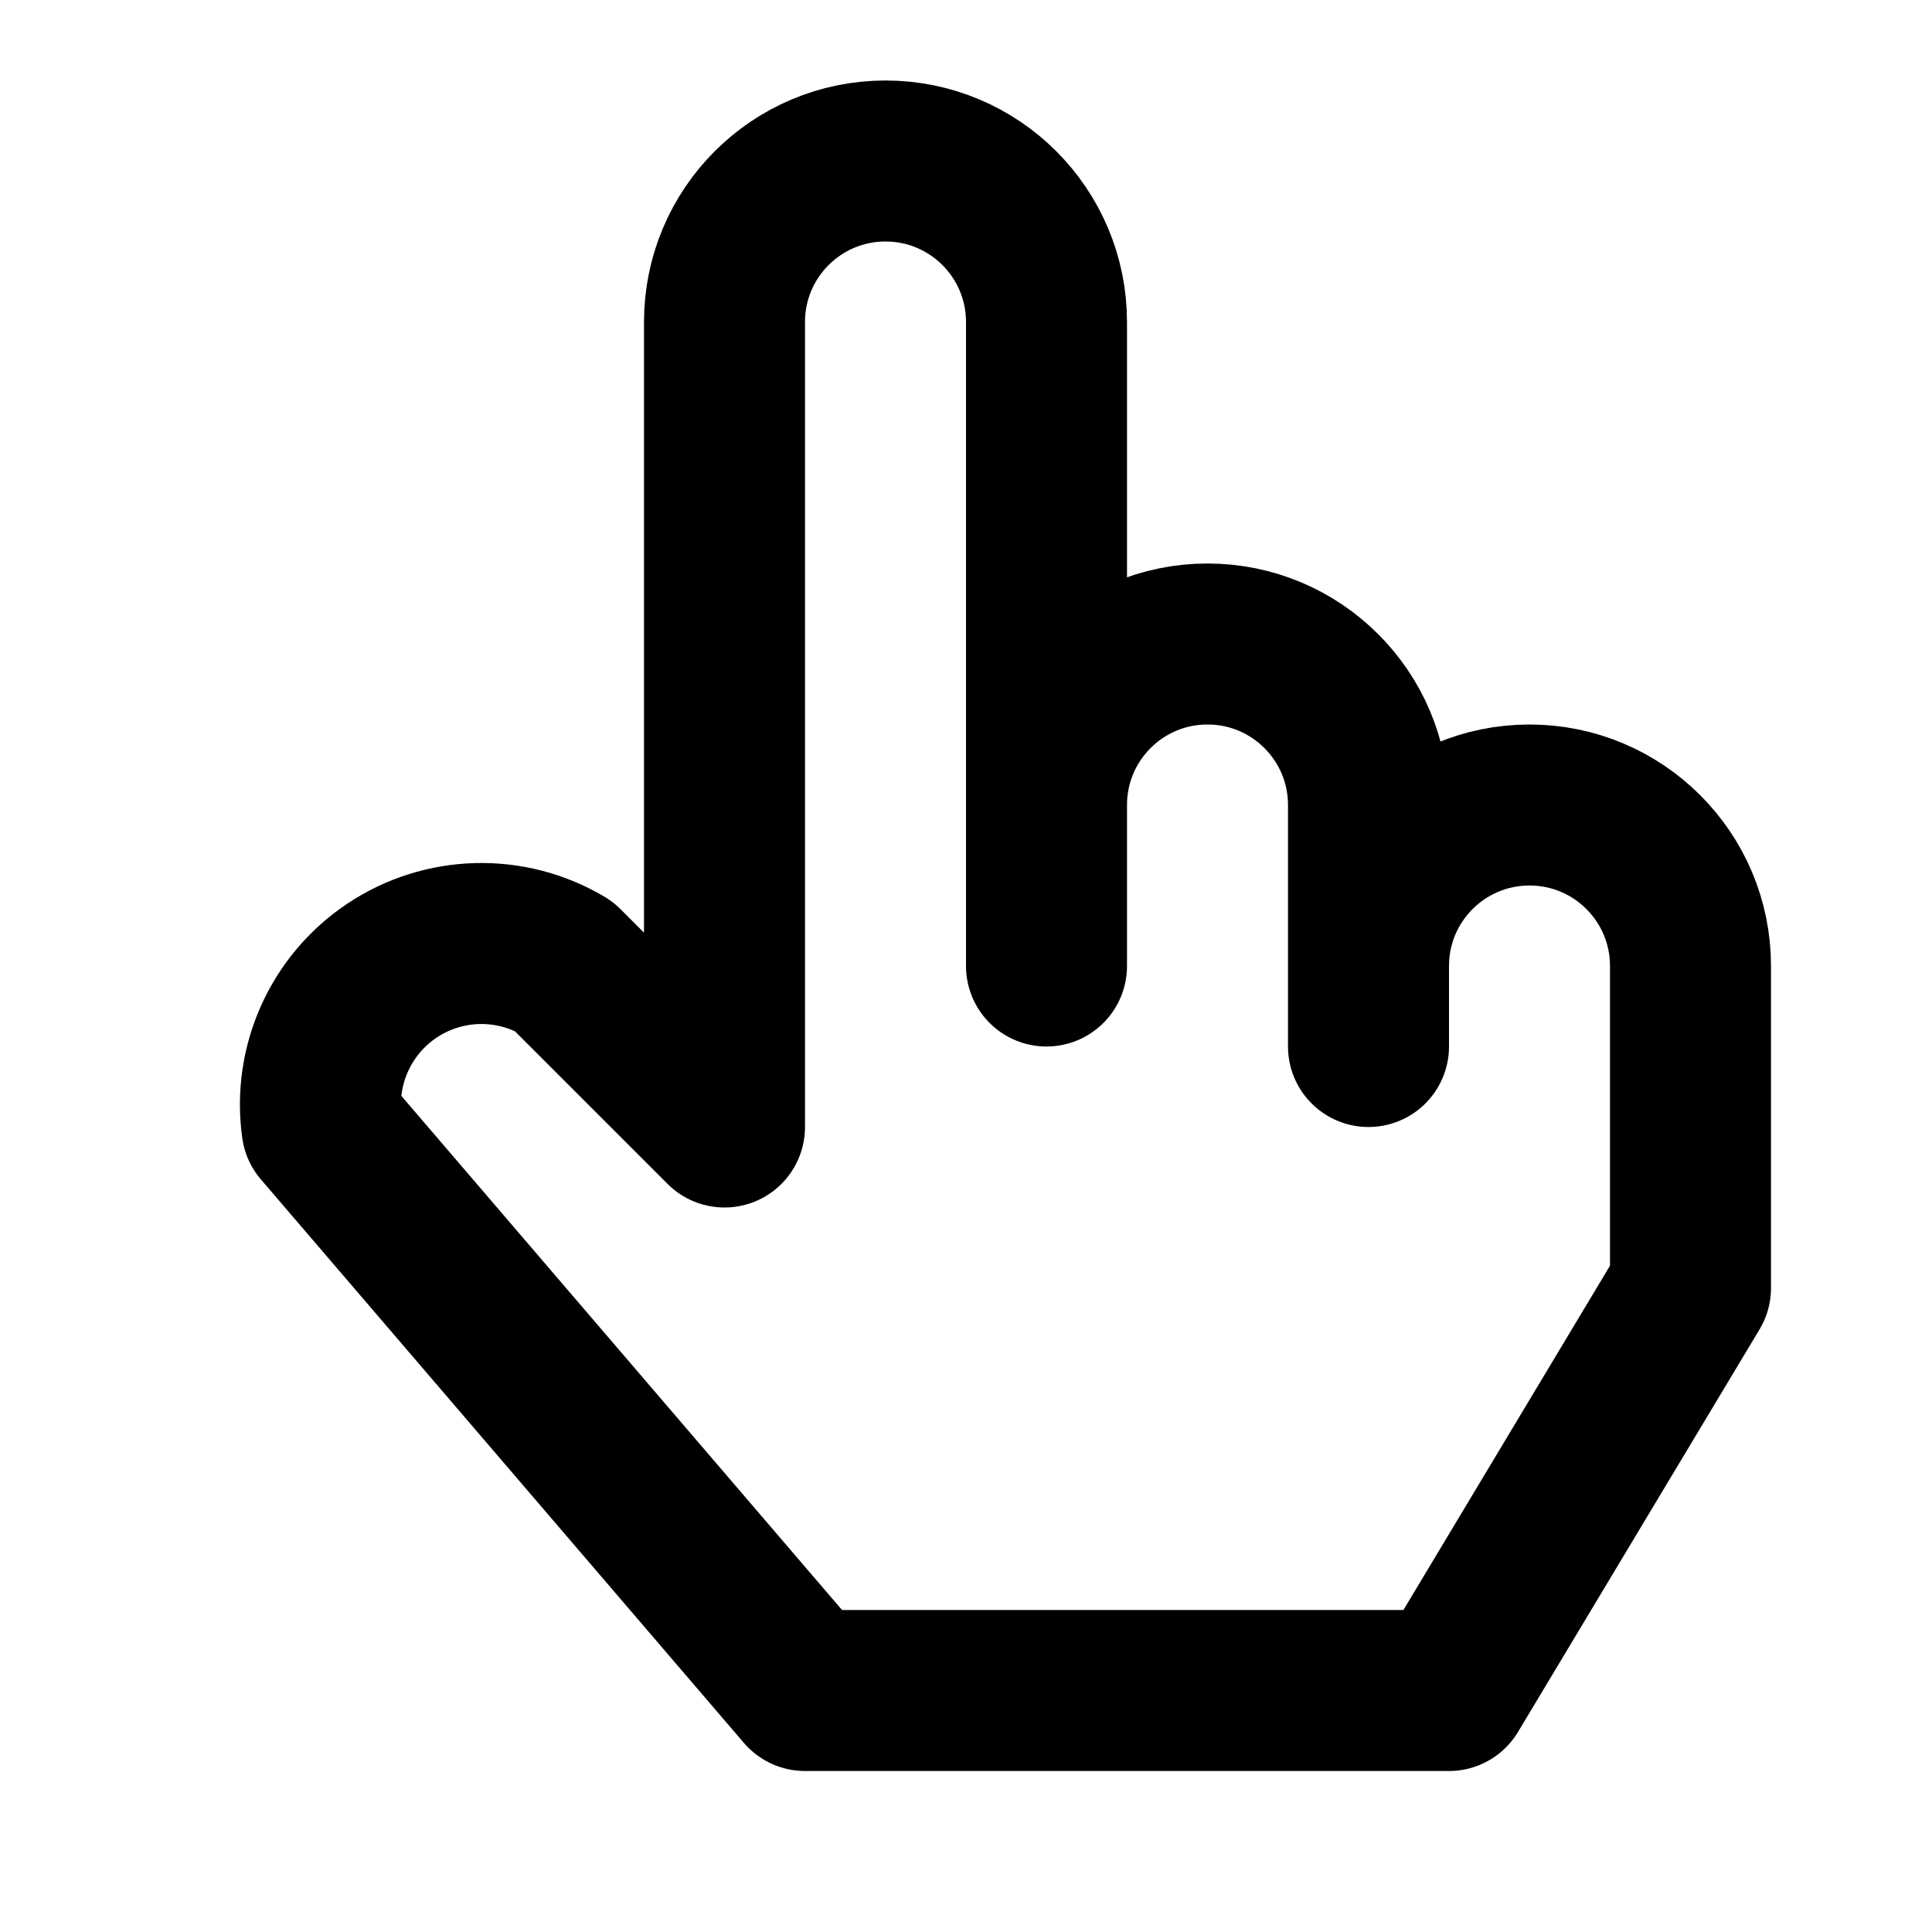
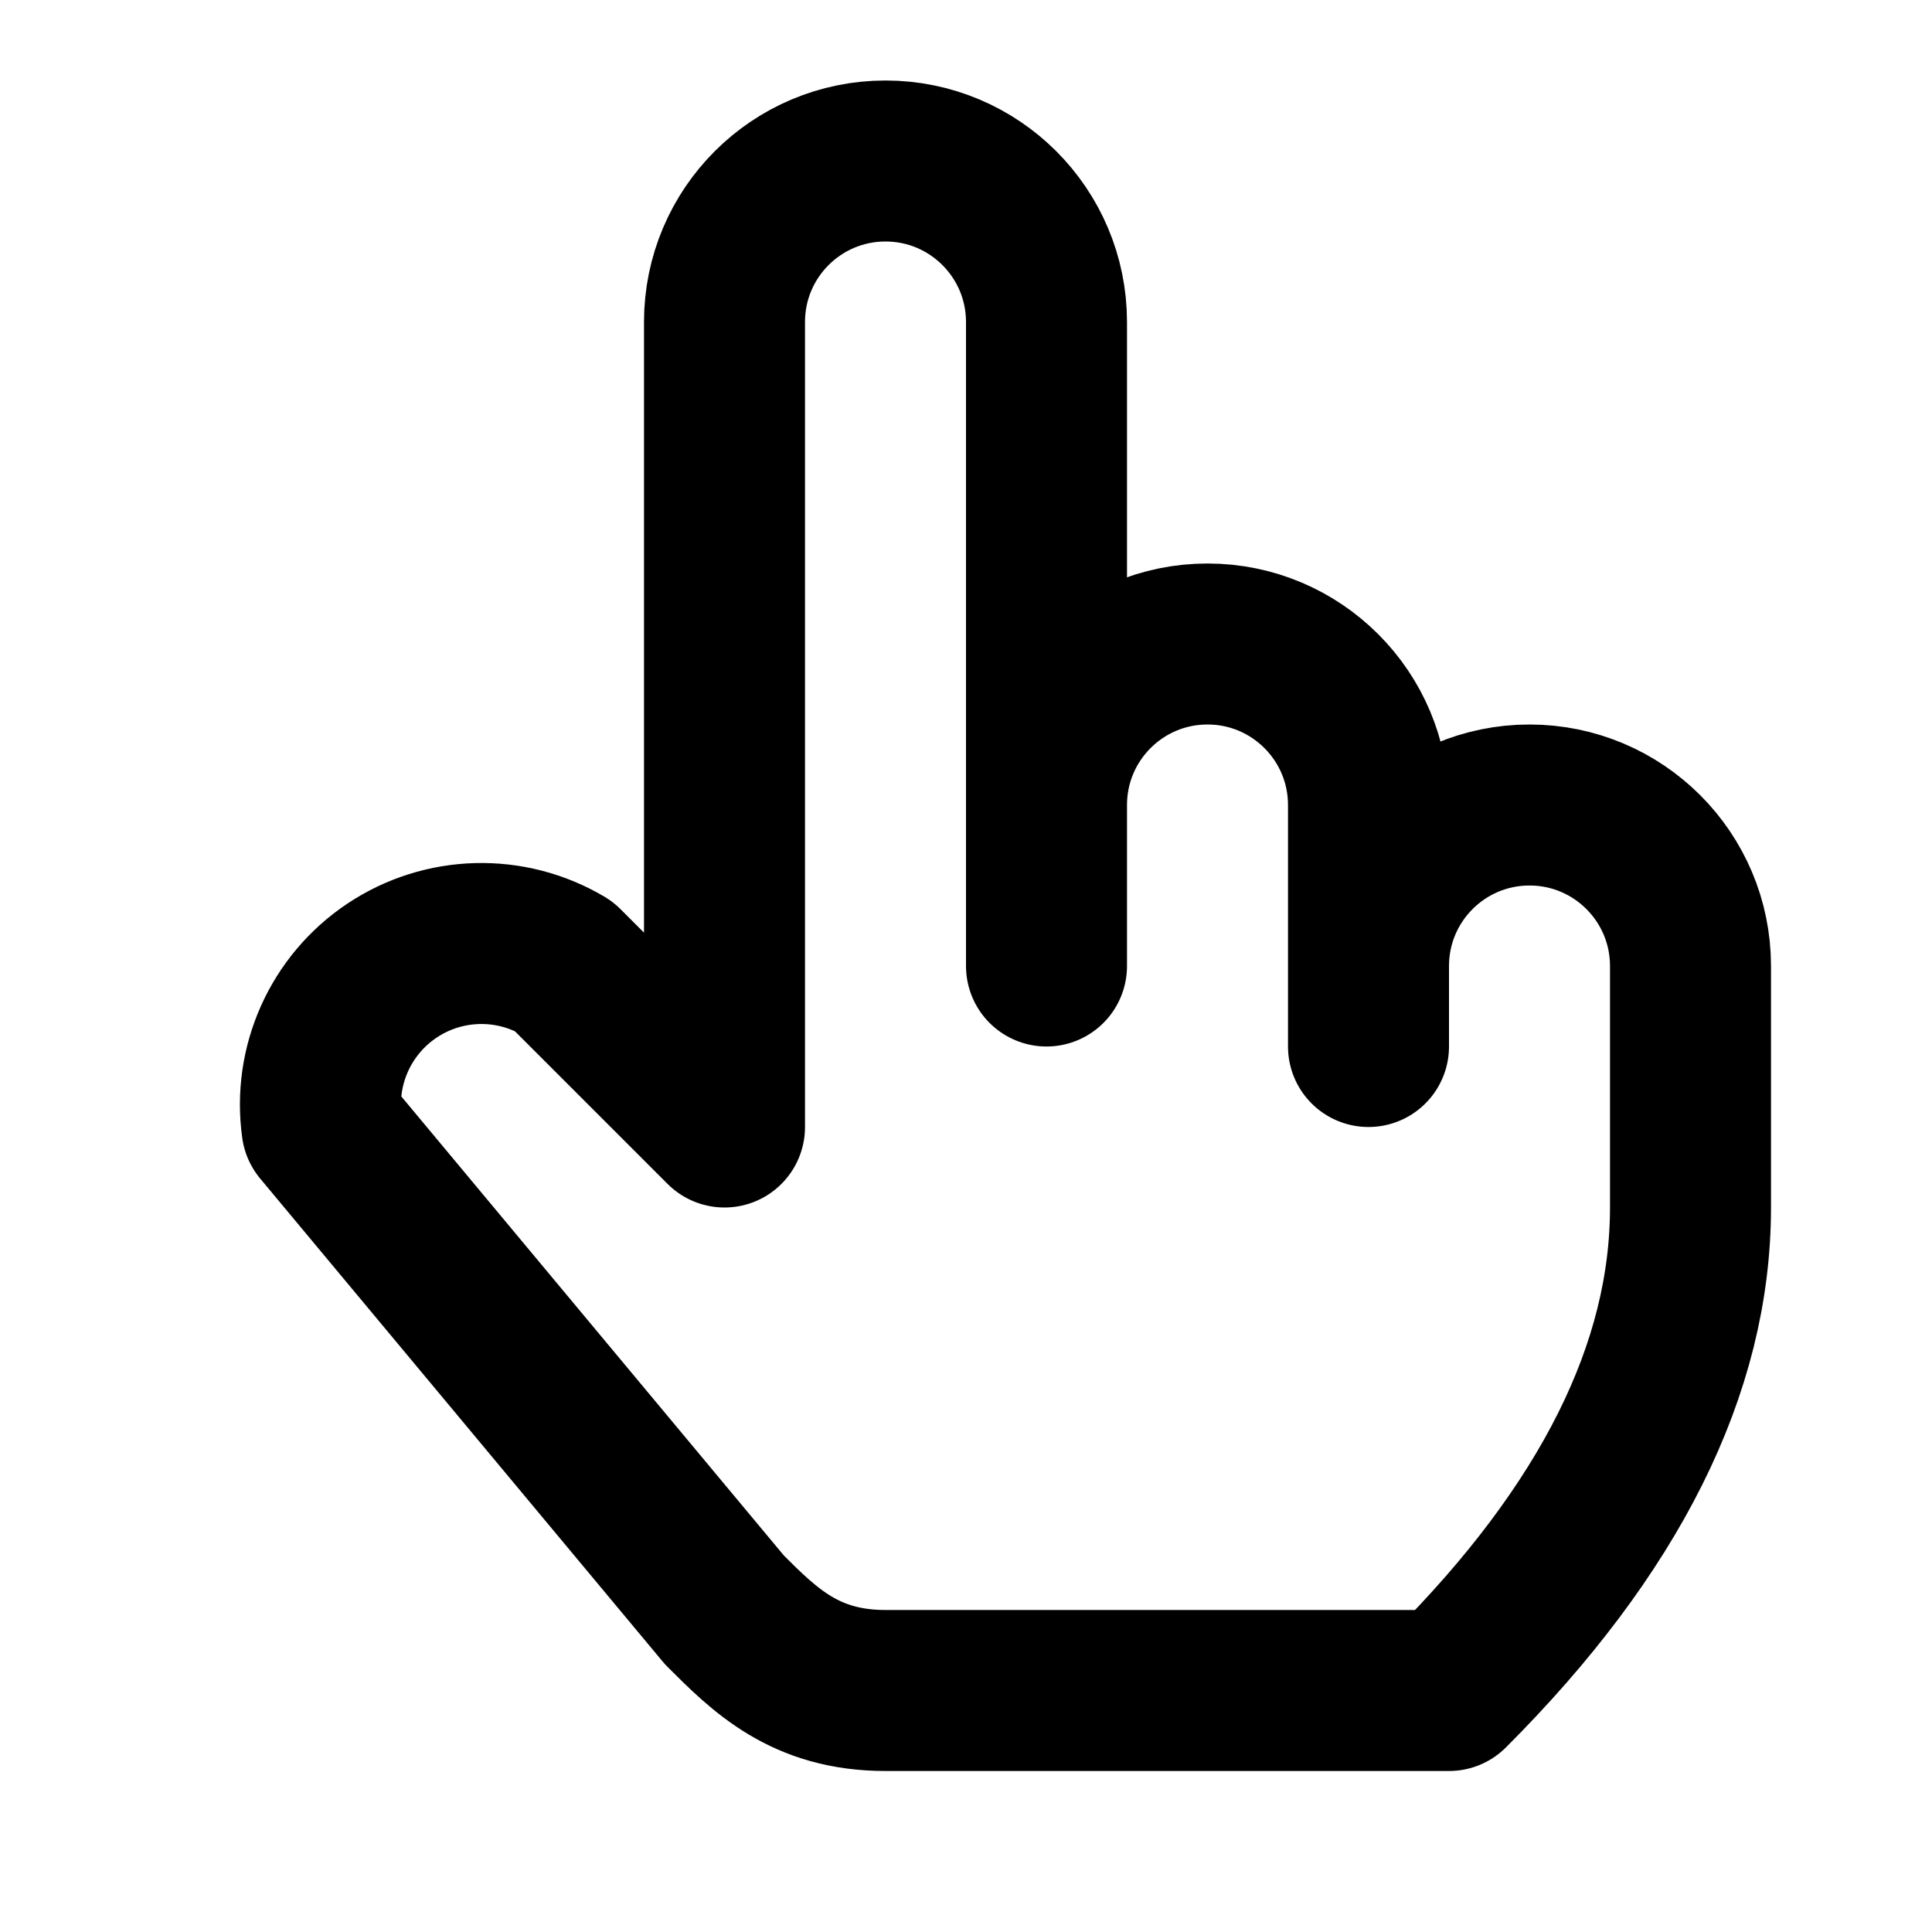
<svg xmlns="http://www.w3.org/2000/svg" width="24" height="24" viewBox="0 0 24 24" fill="none" stroke="#000000" stroke-width="2" stroke-linecap="round" stroke-linejoin="round">
-   <path d="M9 14V4a2 2 0 0 1 4 0v8M13 10a2 2 0 0 1 4 0v3M17 12a2 2 0 0 1 4 0v4l-3 5H10L4 14a2 2 0 0 1 3-2l2 2" />
+   <path d="M9 14V4a2 2 0 0 1 4 0v8M13 10a2 2 0 0 1 4 0v3M17 12a2 2 0 0 1 4 0v3c0 2-1 4-3 6h-7c-1 0-1.5-.5-2-1L4 14a2 2 0 0 1 3-2l2 2" />
</svg>
